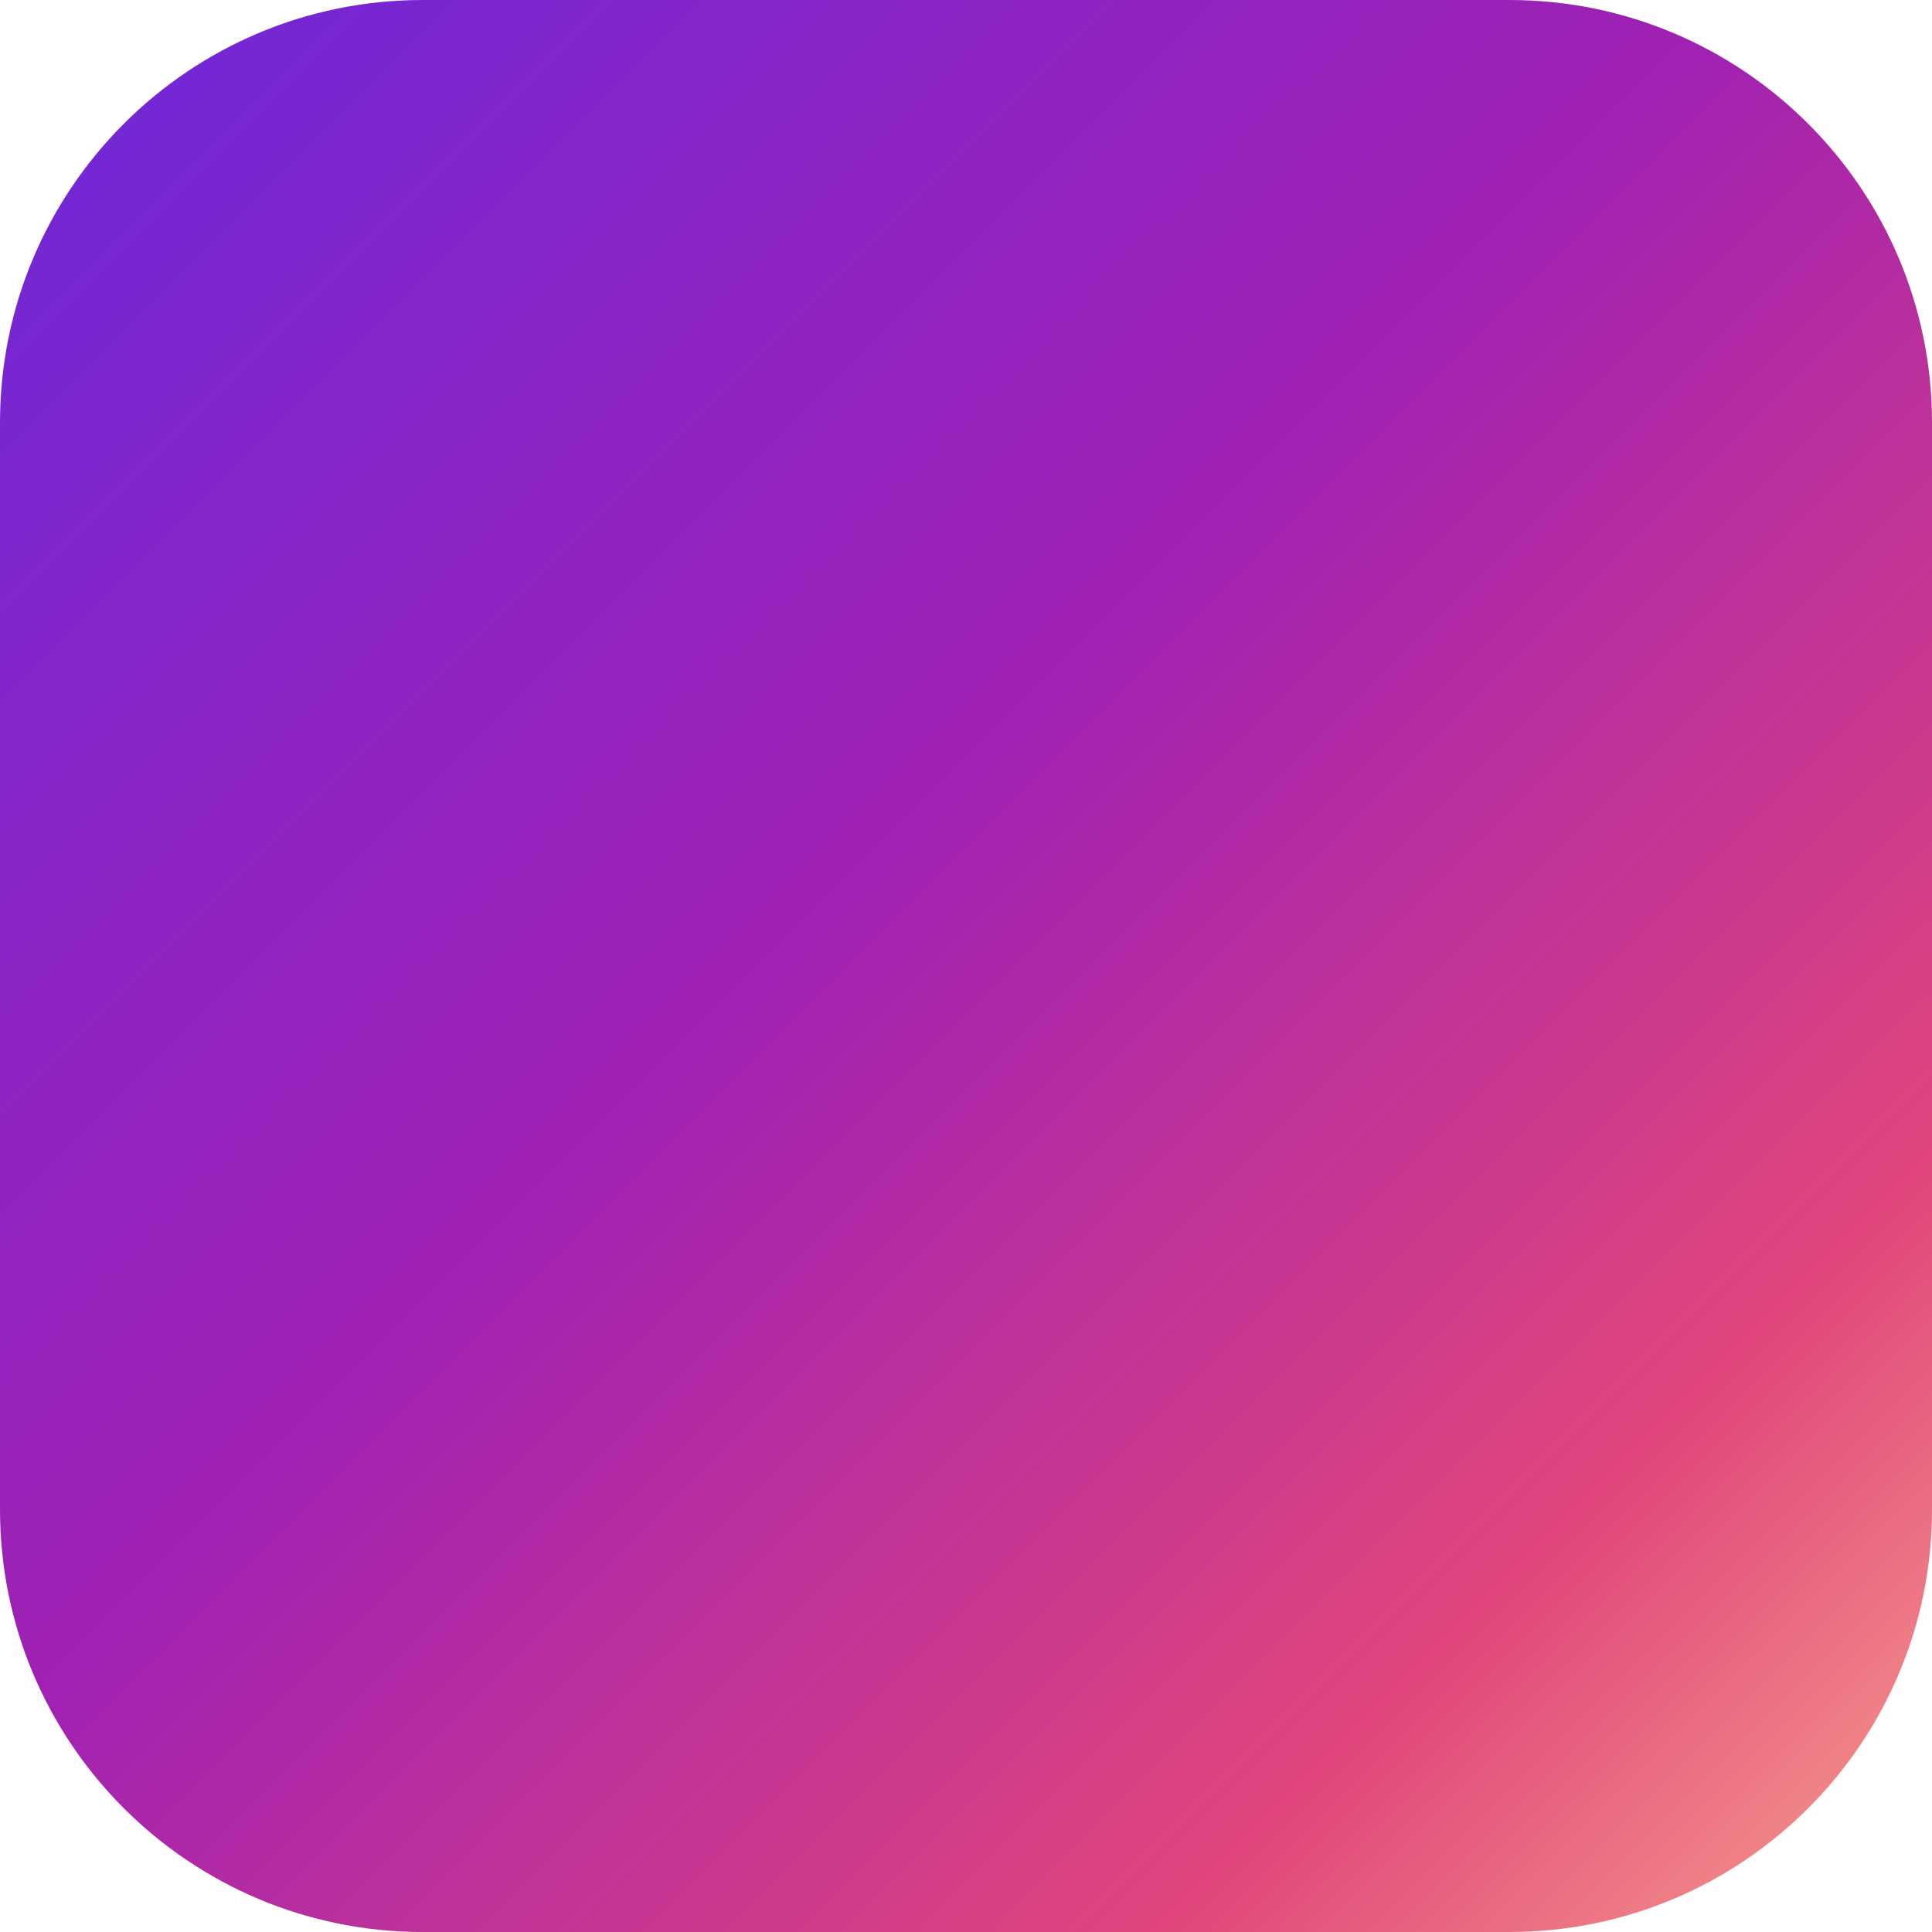
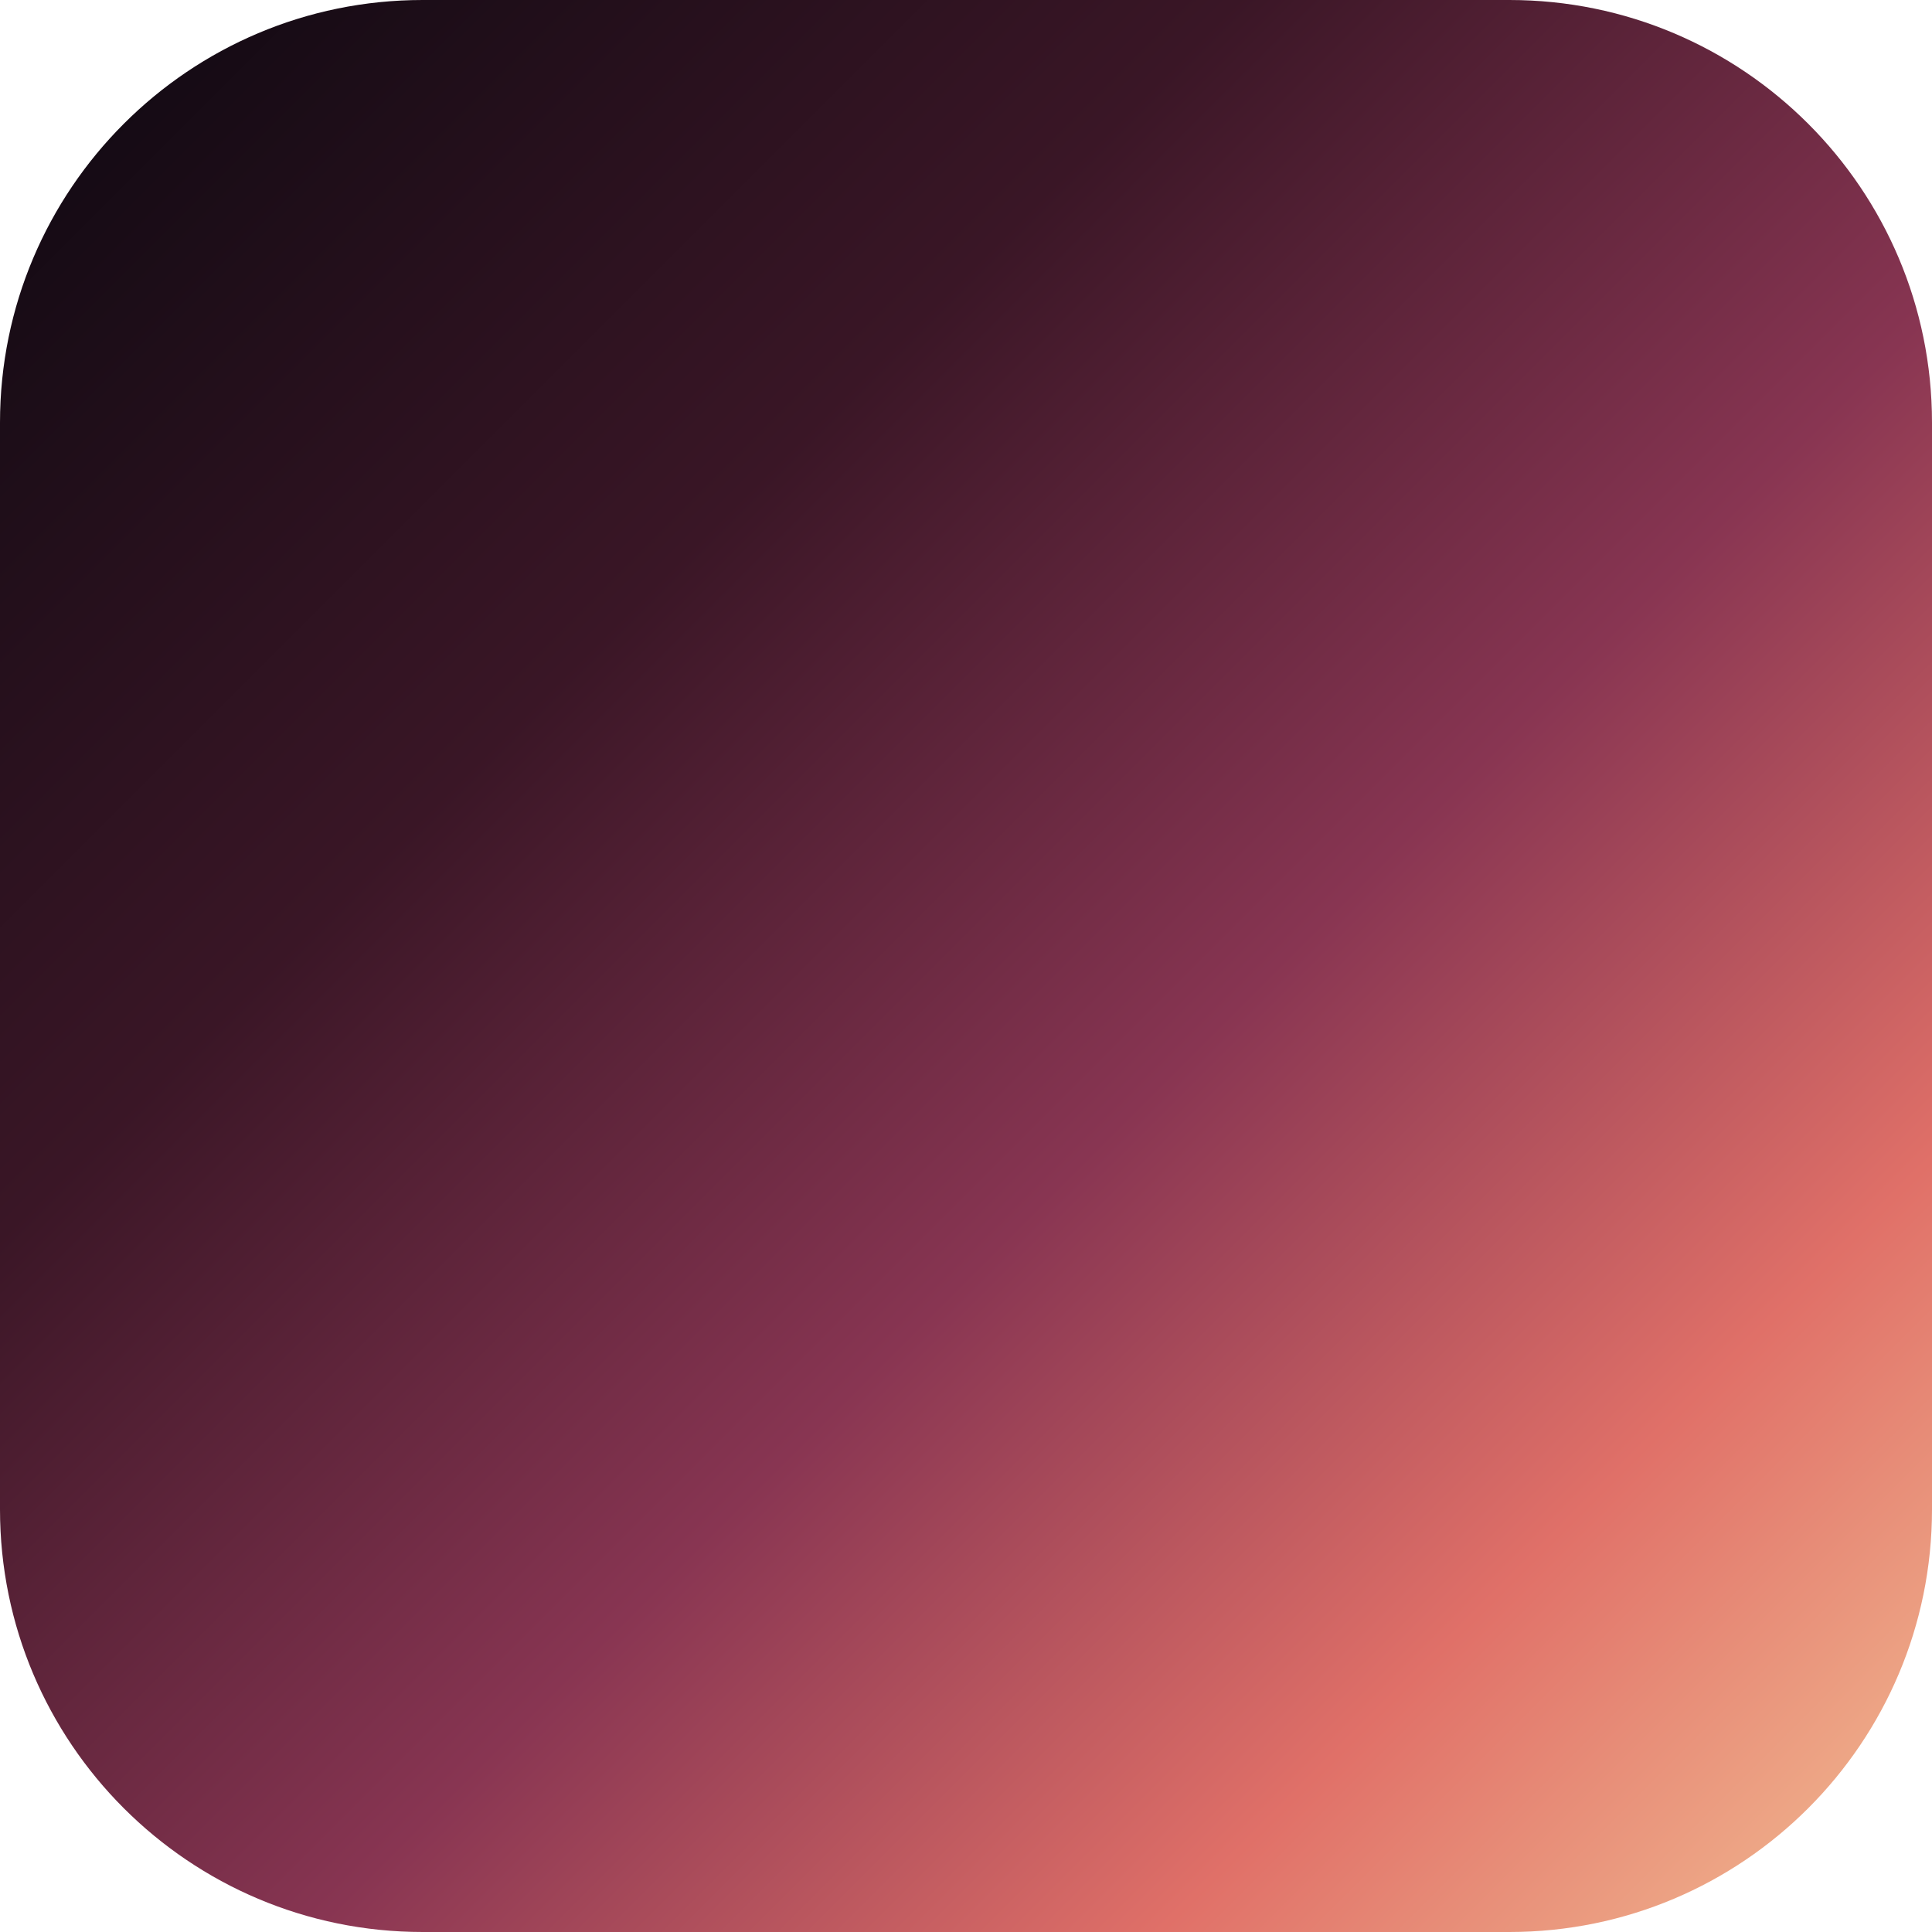
<svg xmlns="http://www.w3.org/2000/svg" width="512" height="512" viewBox="0 0 512 512">
  <defs>
    <linearGradient id="vp" x1="0" y1="0" x2="512" y2="512" gradientUnits="userSpaceOnUse">
-       <stop offset="0" stop-color="#6d28d9" />
-       <stop offset="0.45" stop-color="#a021b3" />
-       <stop offset="0.8" stop-color="#e0457b" />
-       <stop offset="1" stop-color="#f7a08c" />
+       <stop offset="0" stop-color="#0c0810" />
+       <stop offset="0.32" stop-color="#3a1626" />
+       <stop offset="0.58" stop-color="#883552" />
+       <stop offset="0.8" stop-color="#e07068" />
+       <stop offset="1" stop-color="#f4c094" />
    </linearGradient>
  </defs>
-   <rect x="0" y="0" width="512" height="512" rx="112" ry="112" fill="url(#vp)" />
+   <rect x="0" y="0" width="512" height="512" rx="112" fill="url(#vp)" />
</svg>
